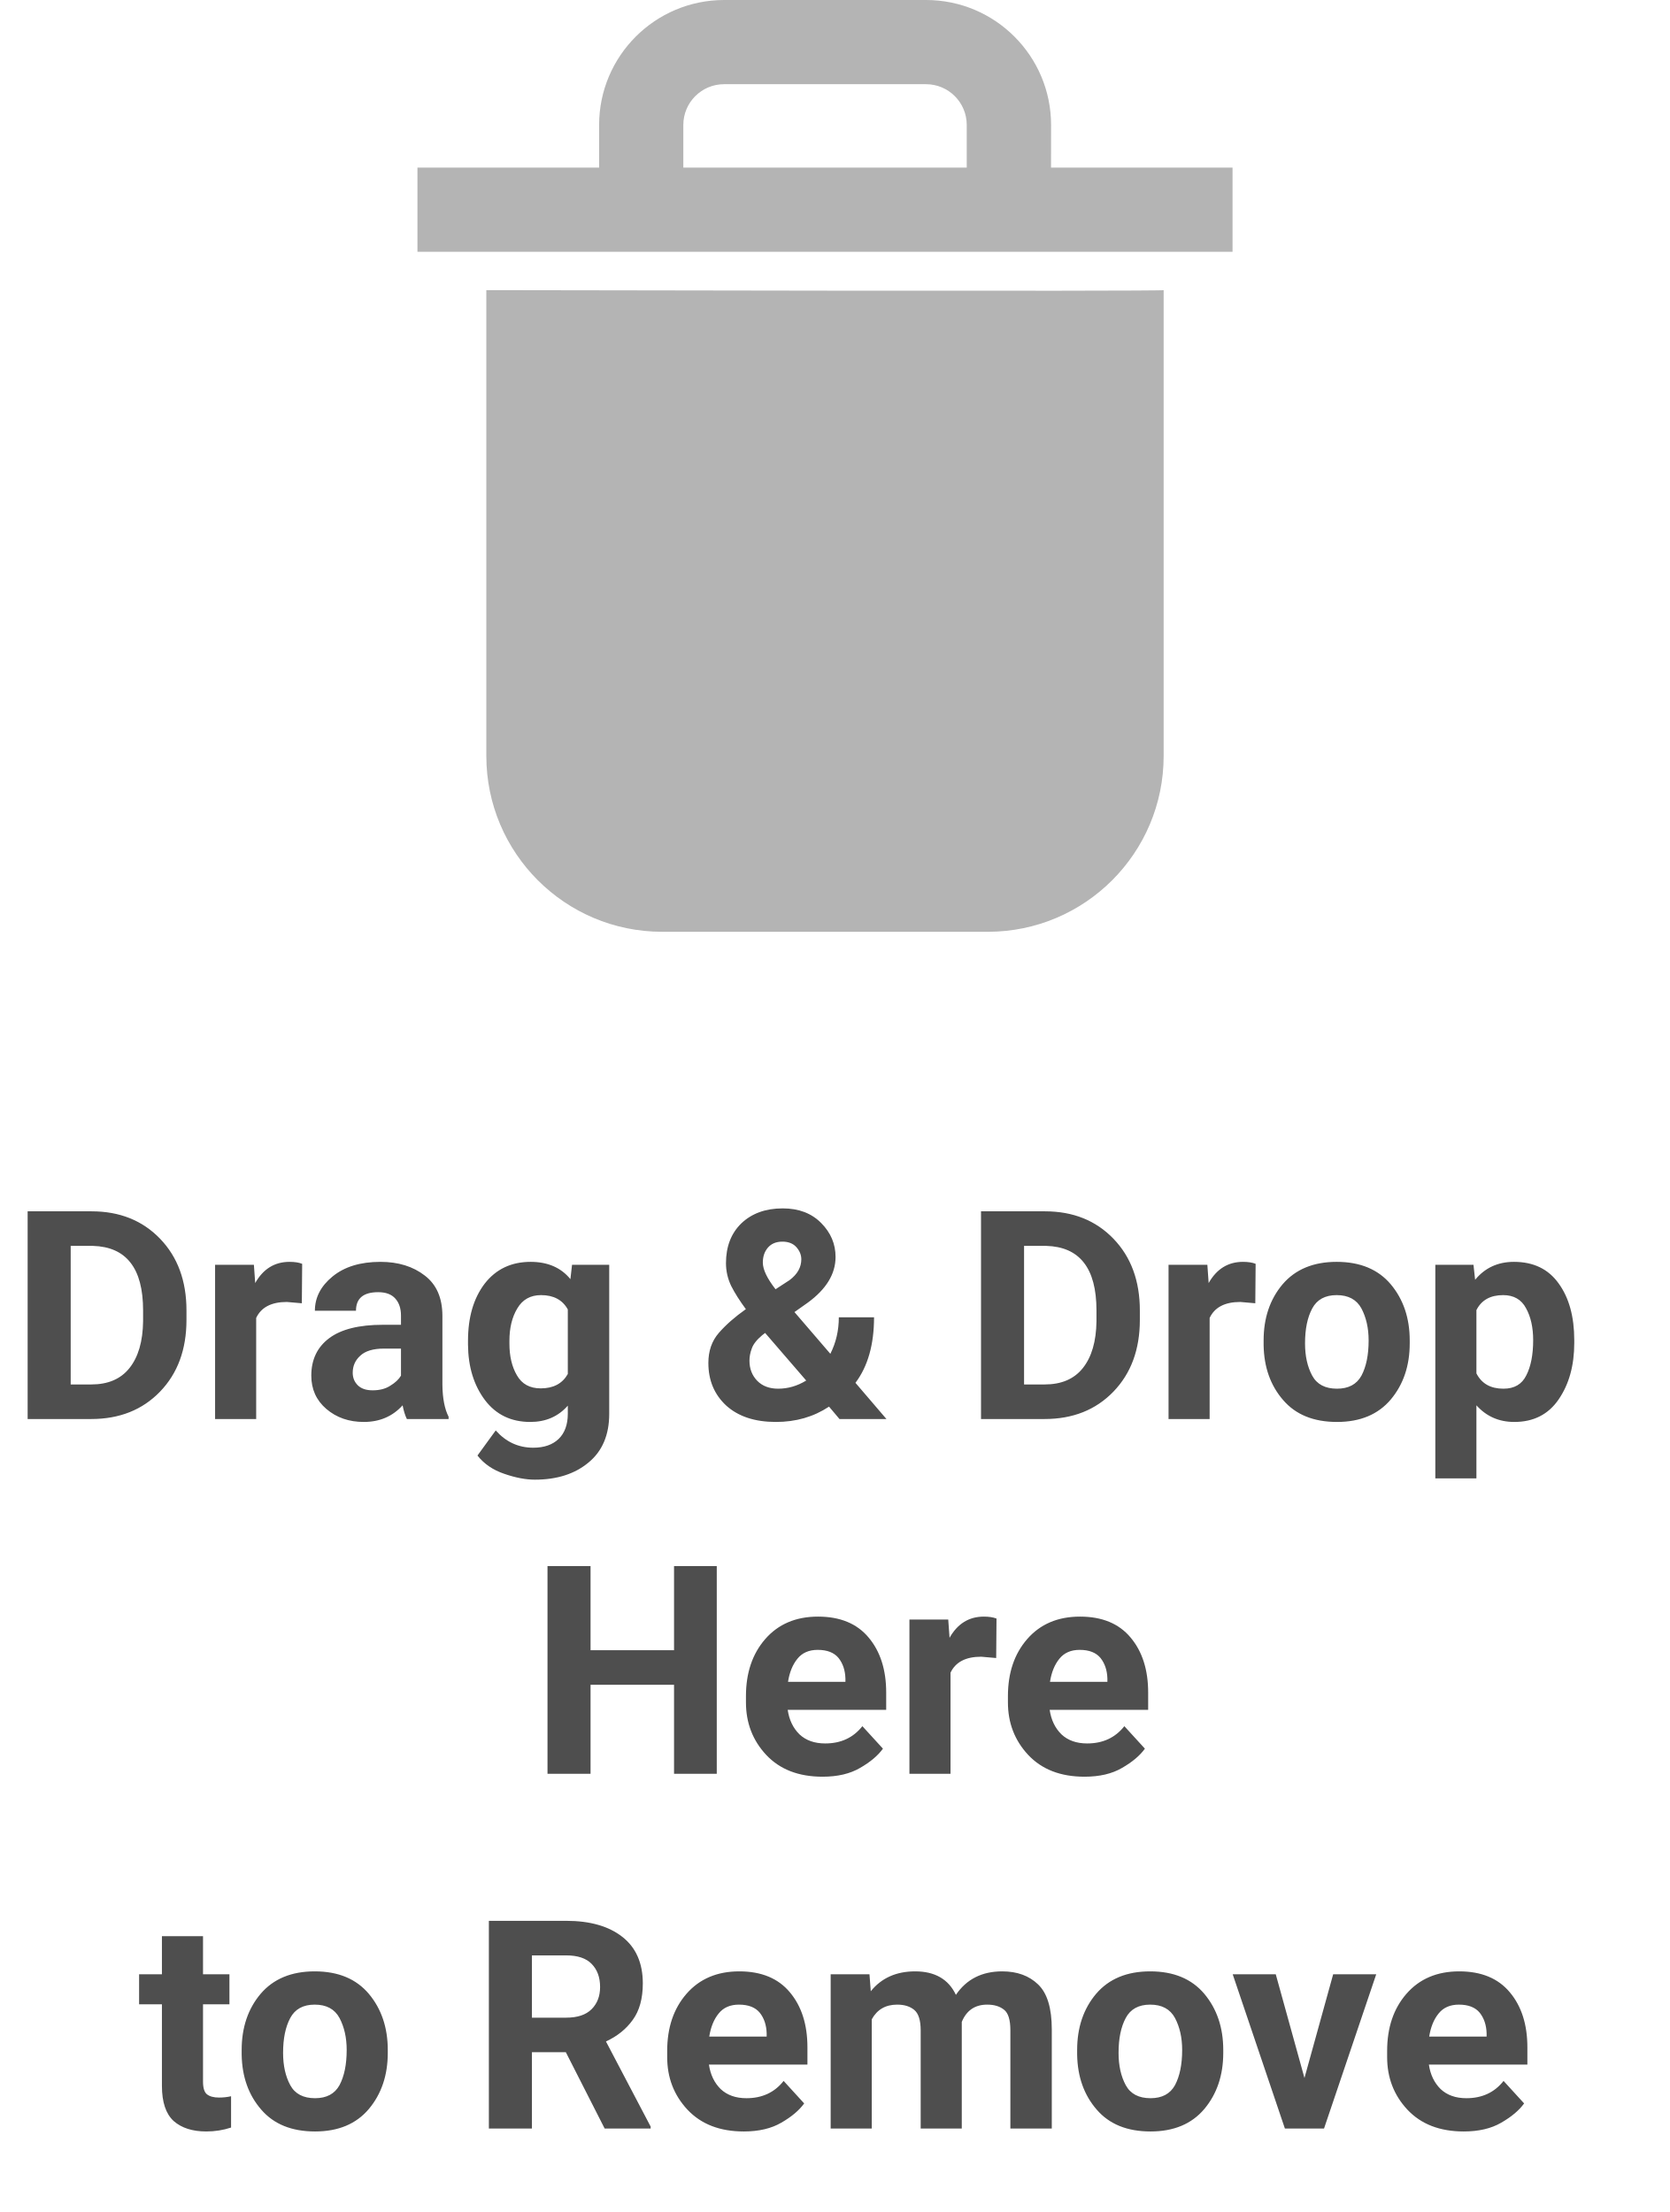
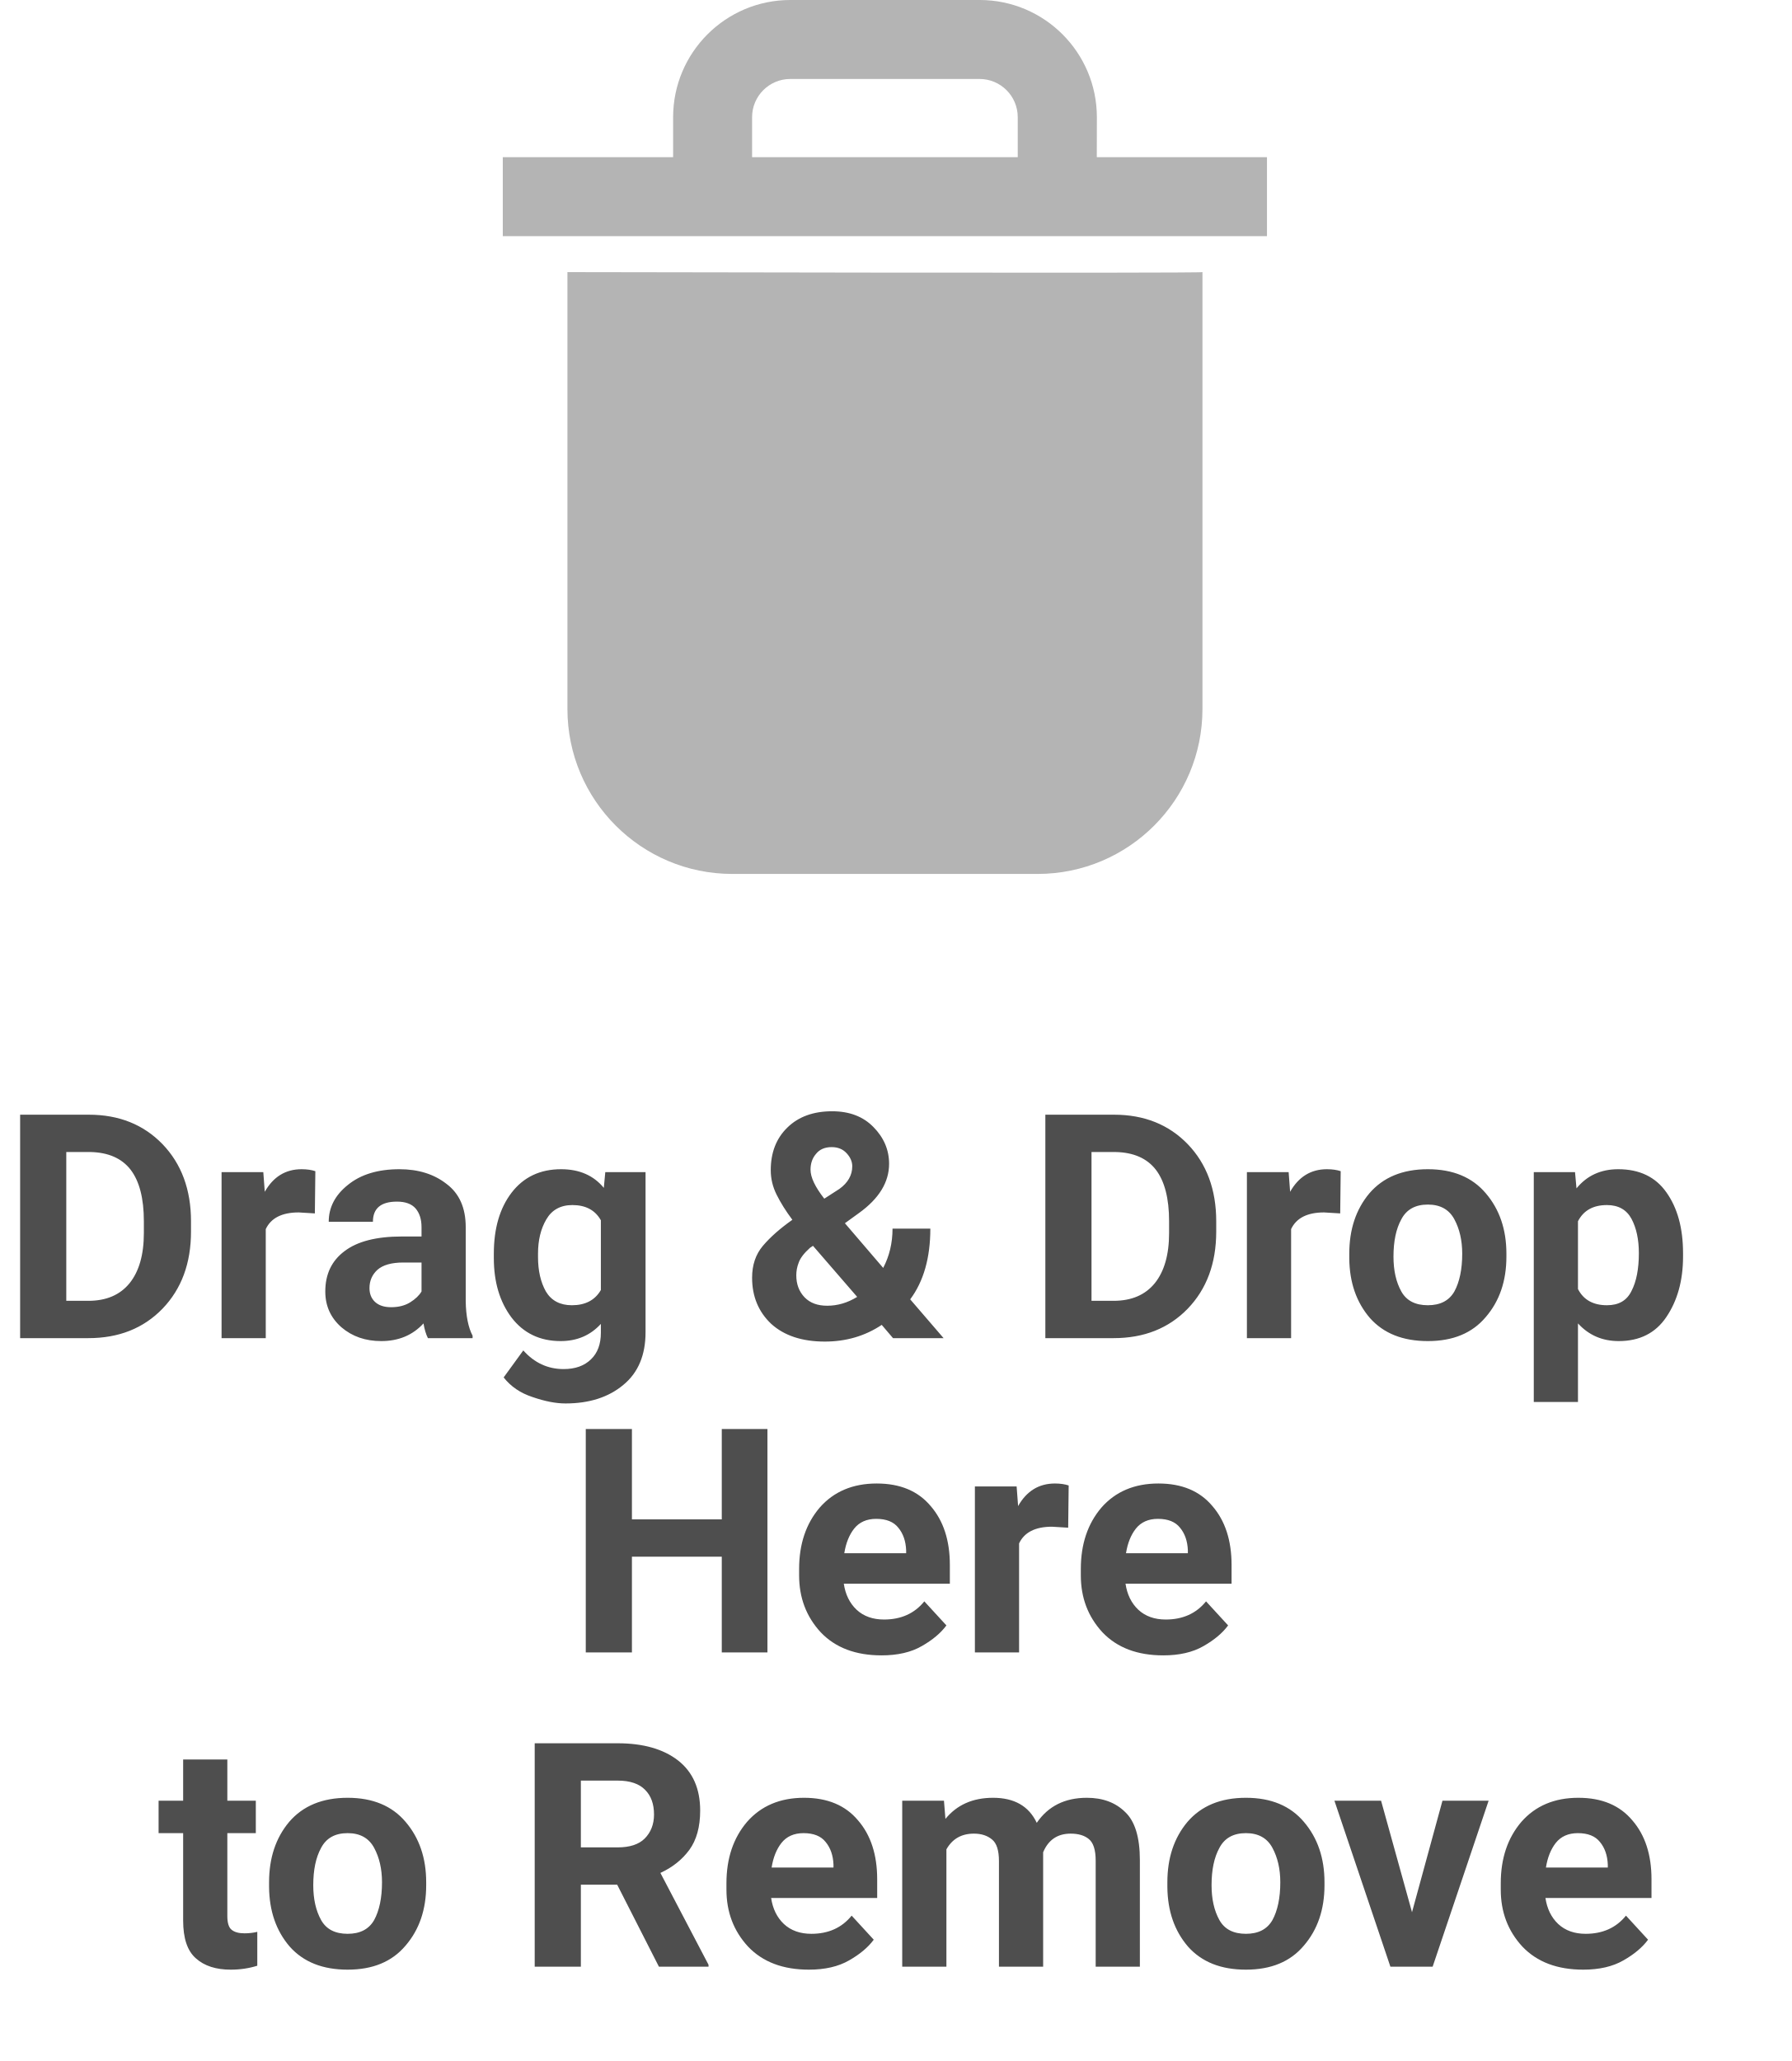
- <svg xmlns="http://www.w3.org/2000/svg" id="Drag_Drop_remove" data-name="Drag &amp; Drop remove" width="80" height="106" viewBox="0 0 80 106">
-   <g id="Group_43" data-name="Group 43" transform="translate(-926.702 -207.472)">
-     <path id="Path_50" data-name="Path 50" d="M987.088,307.123H971.474a8.427,8.427,0,0,1-8.418-8.418V276.374c.207,0,32.541.068,32.45,0V298.7A8.427,8.427,0,0,1,987.088,307.123Z" transform="translate(-13.054 -54.999)" fill="#b4b4b4" />
-     <path id="Path_51" data-name="Path 51" d="M1011.463,217.521h-4.036v-4.063a1.953,1.953,0,0,0-1.951-1.951H995.8a1.953,1.953,0,0,0-1.951,1.951v4.063h-4.035v-4.063a5.993,5.993,0,0,1,5.986-5.986h9.682a5.993,5.993,0,0,1,5.986,5.986Z" transform="translate(-34.409 0)" fill="#b4b4b4" />
-     <rect id="Rectangle_29" data-name="Rectangle 29" width="39.05" height="4.035" transform="translate(946.702 215.503)" fill="#b4b4b4" />
+ <svg xmlns="http://www.w3.org/2000/svg" id="Drag__Drop_remove_Grey" data-name="Drag _Drop_remove_Grey" width="57" height="65.577" viewBox="0 0 57 65.577">
+   <text id="Drag_Drop_" data-name="Drag &amp; Drop " transform="translate(0 42.577)" fill="#4e4e4e" font-size="10" font-family="Roboto-Bold, Roboto" font-weight="700">
+     <tspan x="0" y="0">Drag &amp; Drop </tspan>
+   </text>
+   <text id="Here" transform="translate(18 52.577)" fill="#4e4e4e" font-size="10" font-family="Roboto-Bold, Roboto" font-weight="700">
+     <tspan x="0" y="0">Here</tspan>
+   </text>
+   <text id="to_Remove" data-name="to Remove" transform="translate(5 62.577)" fill="#4e4e4e" font-size="10" font-family="Roboto-Bold, Roboto" font-weight="700">
+     <tspan x="0" y="0">to Remove</tspan>
+   </text>
+   <g id="Group_1673" data-name="Group 1673" transform="translate(-3665.932 -3908.423)">
+     <rect id="Rectangle_29" data-name="Rectangle 29" width="24.318" height="2.513" transform="translate(3681.932 3913.424)" fill="#b4b4b4" />
+     <path id="Path_50" data-name="Path 50" d="M978.022,295.523H968.3a5.248,5.248,0,0,1-5.242-5.242V276.374c.129,0,20.265.042,20.208,0v13.9A5.248,5.248,0,0,1,978.022,295.523Z" transform="translate(2720.931 3640.707)" fill="#b4b4b4" />
+     <path id="Path_51" data-name="Path 51" d="M1003.294,213.73h-2.513V211.2a1.216,1.216,0,0,0-1.215-1.215h-6.024a1.216,1.216,0,0,0-1.215,1.215v2.53h-2.513V211.2a3.732,3.732,0,0,1,3.728-3.728h6.029a3.732,3.732,0,0,1,3.728,3.728Z" transform="translate(2697.538 3700.951)" fill="#b4b4b4" />
  </g>
-   <text id="Drag_Drop_Here_to_Remove" data-name="Drag &amp; Drop  Here to Remove" transform="translate(40 68)" fill="#4e4e4e" font-size="14" font-family="Roboto-Bold, Roboto" font-weight="700">
-     <tspan x="-39.566" y="0">Drag &amp; Drop </tspan>
-     <tspan x="-14.66" y="17">Here</tspan>
-     <tspan x="-33.4" y="34">to Remove</tspan>
-   </text>
</svg>
